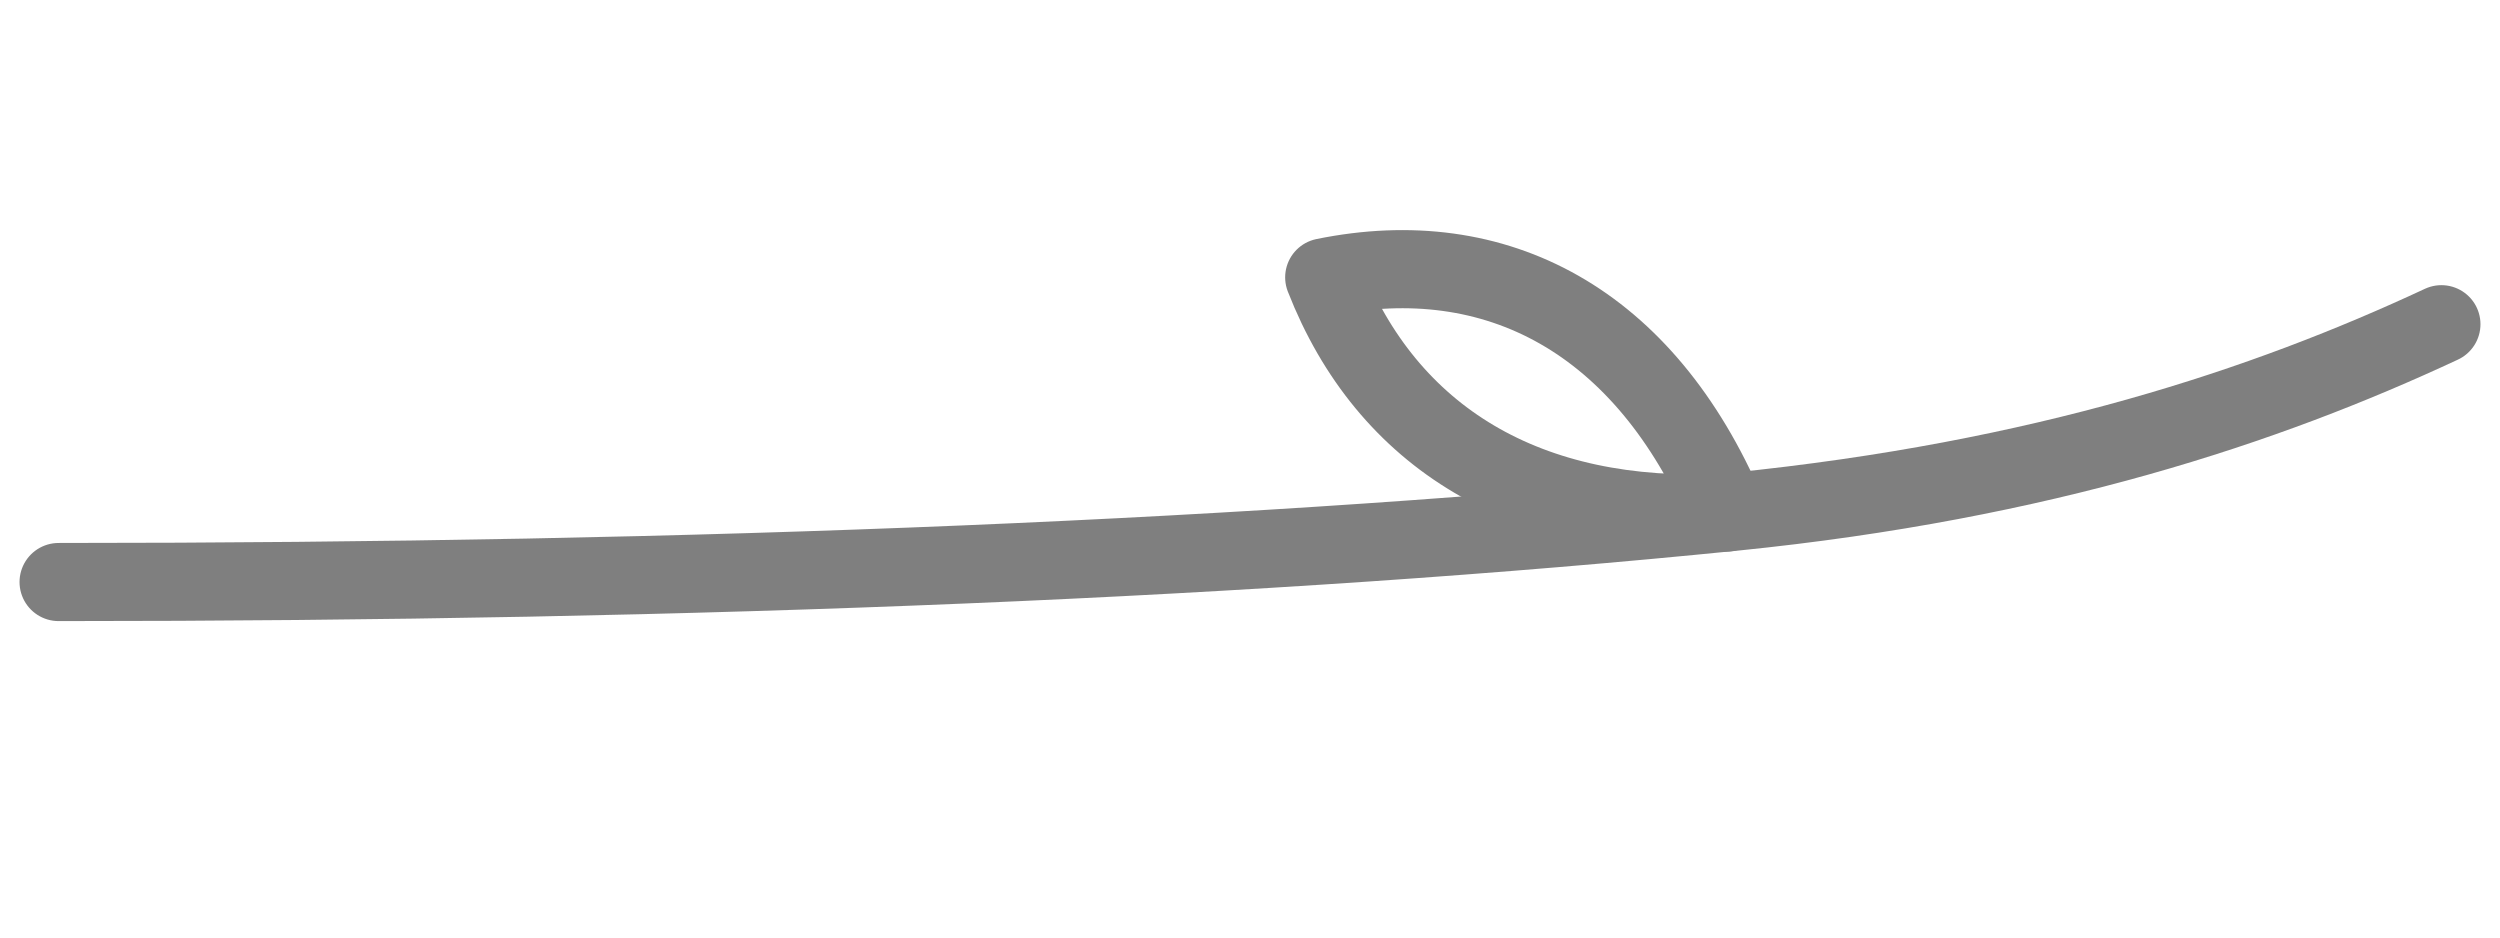
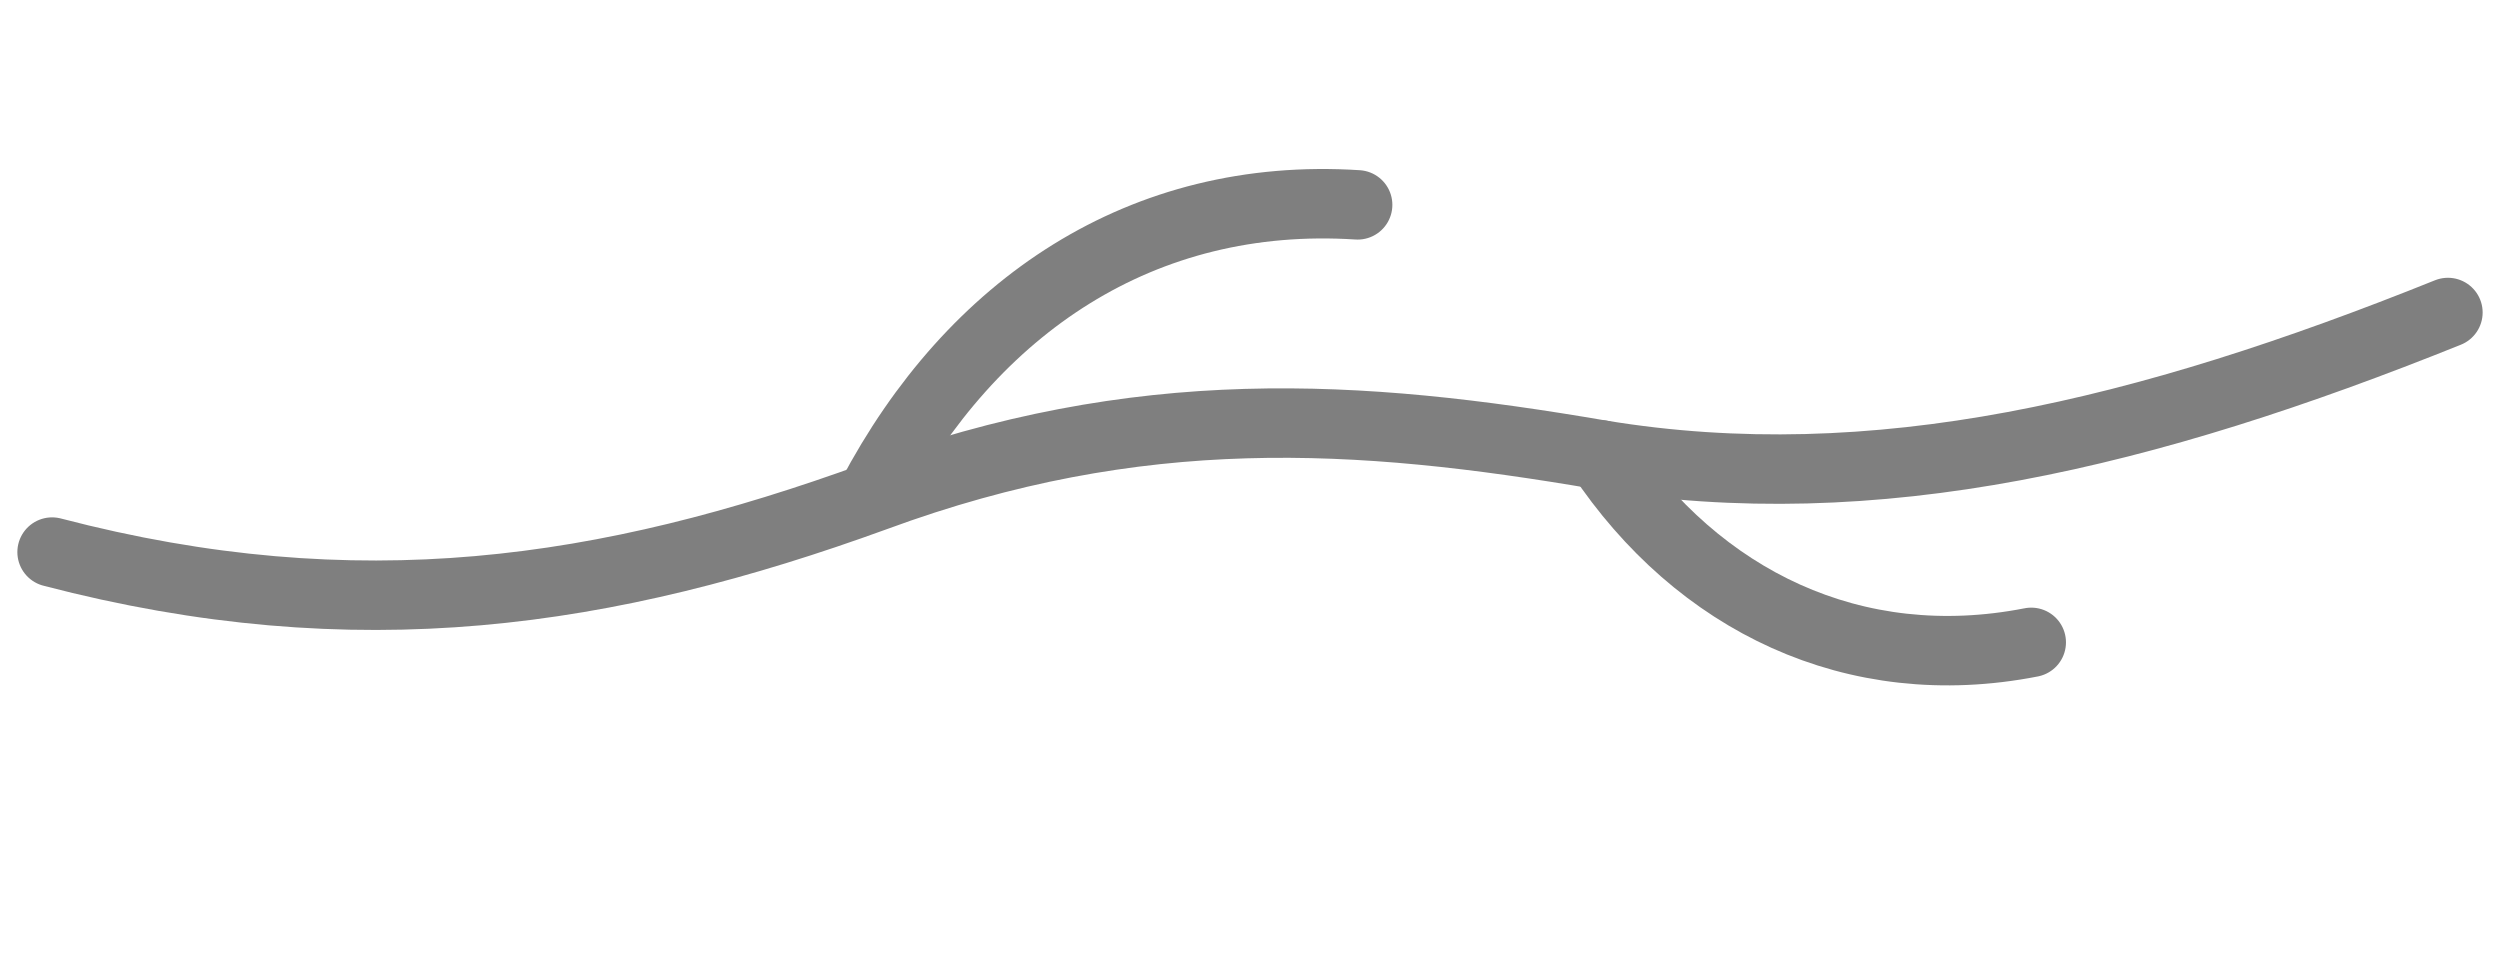
- <svg xmlns="http://www.w3.org/2000/svg" viewBox="0 0 32 12" width="32" height="12" fill="none" stroke="currentColor" stroke-width="1" stroke-linecap="round" stroke-linejoin="round" opacity=".5" aria-hidden="true">
-   <path vector-effect="non-scaling-stroke" d="M.75 7.45 C9 7.45 16.25 7.15 22.2 6.55 C26.15 6.15 29 5.2 31.25 4.15" />
-   <path vector-effect="non-scaling-stroke" d="M22.1 6.56 C21.05 4.1 19.15 3.1 16.95 3.55 C17.75 5.6 19.55 6.7 22.1 6.56" />
+ <svg xmlns="http://www.w3.org/2000/svg" viewBox="0 0 36 14" width="36" height="14" fill="none" stroke="currentColor" stroke-width="1" stroke-linecap="round" stroke-linejoin="round" opacity=".5" aria-hidden="true">
+   <path vector-effect="non-scaling-stroke" d="M.75 7.95 C5.15 9.1 8.75 8.55 12.6 7.15 C16.4 5.75 19.55 5.95 23.05 6.55 C27 7.2 30.9 6.25 35.25 4.5" />
+   <path vector-effect="non-scaling-stroke" d="M12.55 7.15 C14 4.4 16.45 2.75 19.55 2.95" />
+   <path vector-effect="non-scaling-stroke" d="M23.05 6.55 C24.45 8.65 26.7 9.75 29.25 9.25" />
</svg>
